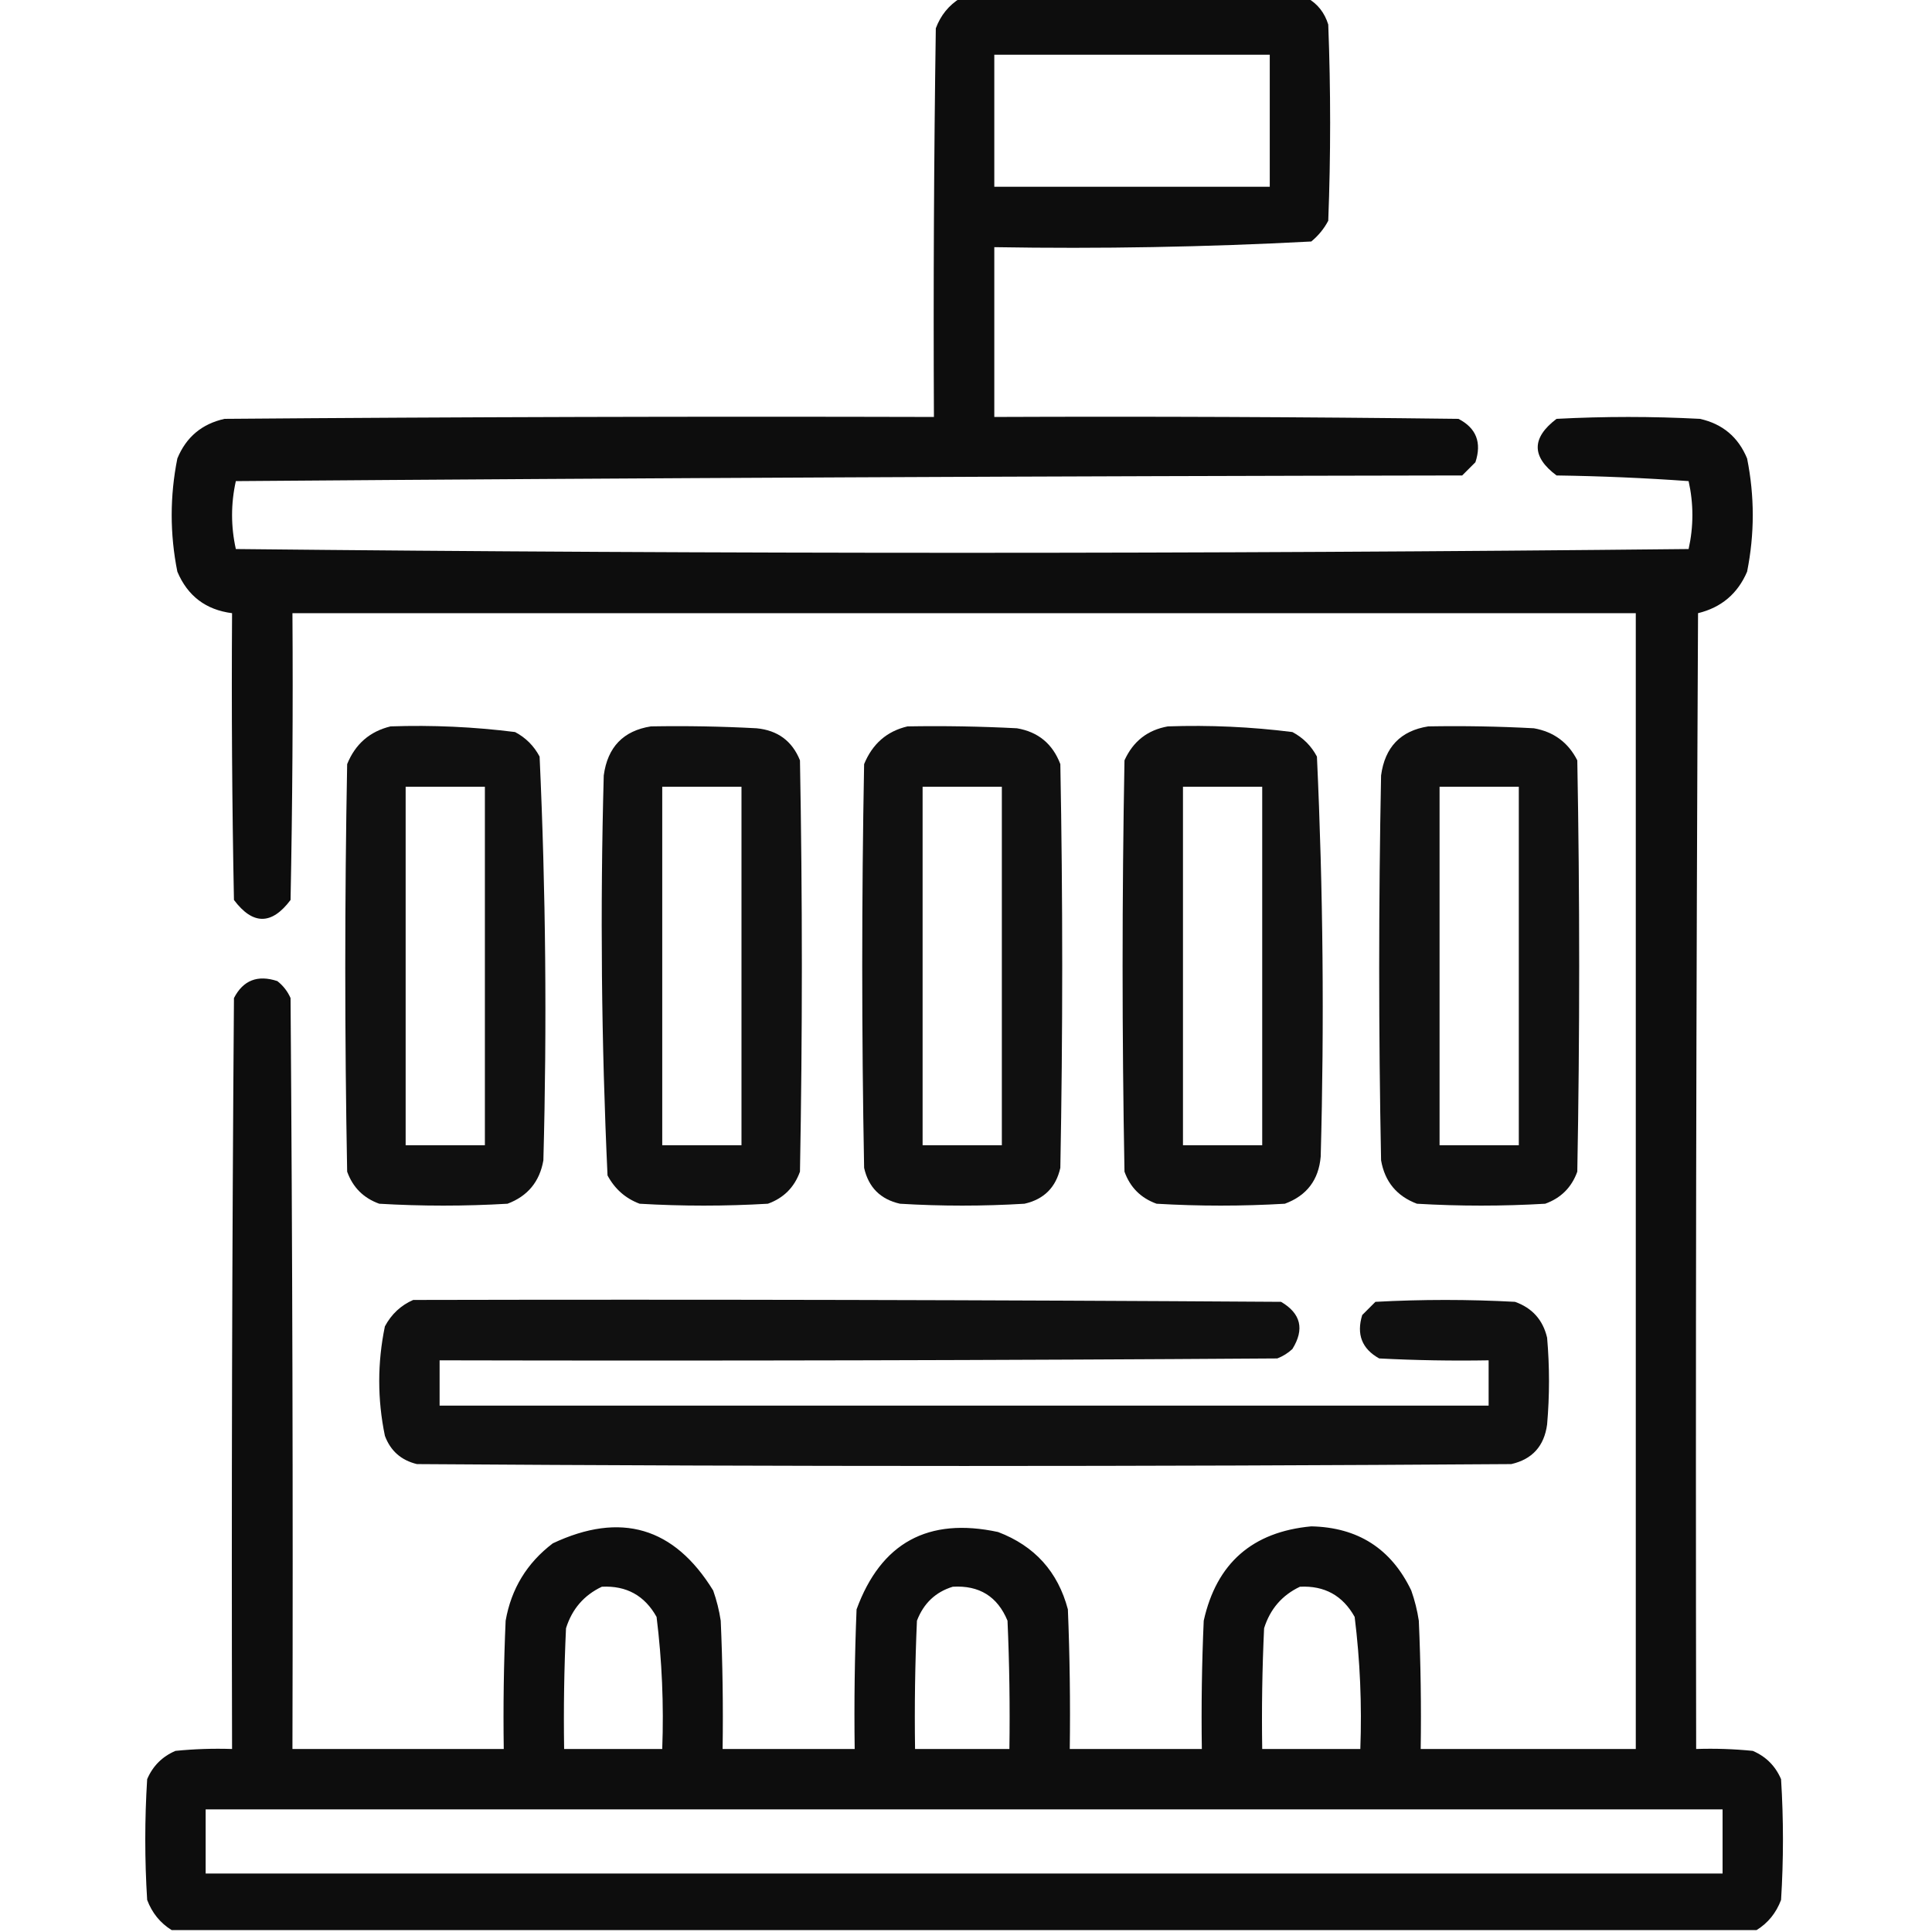
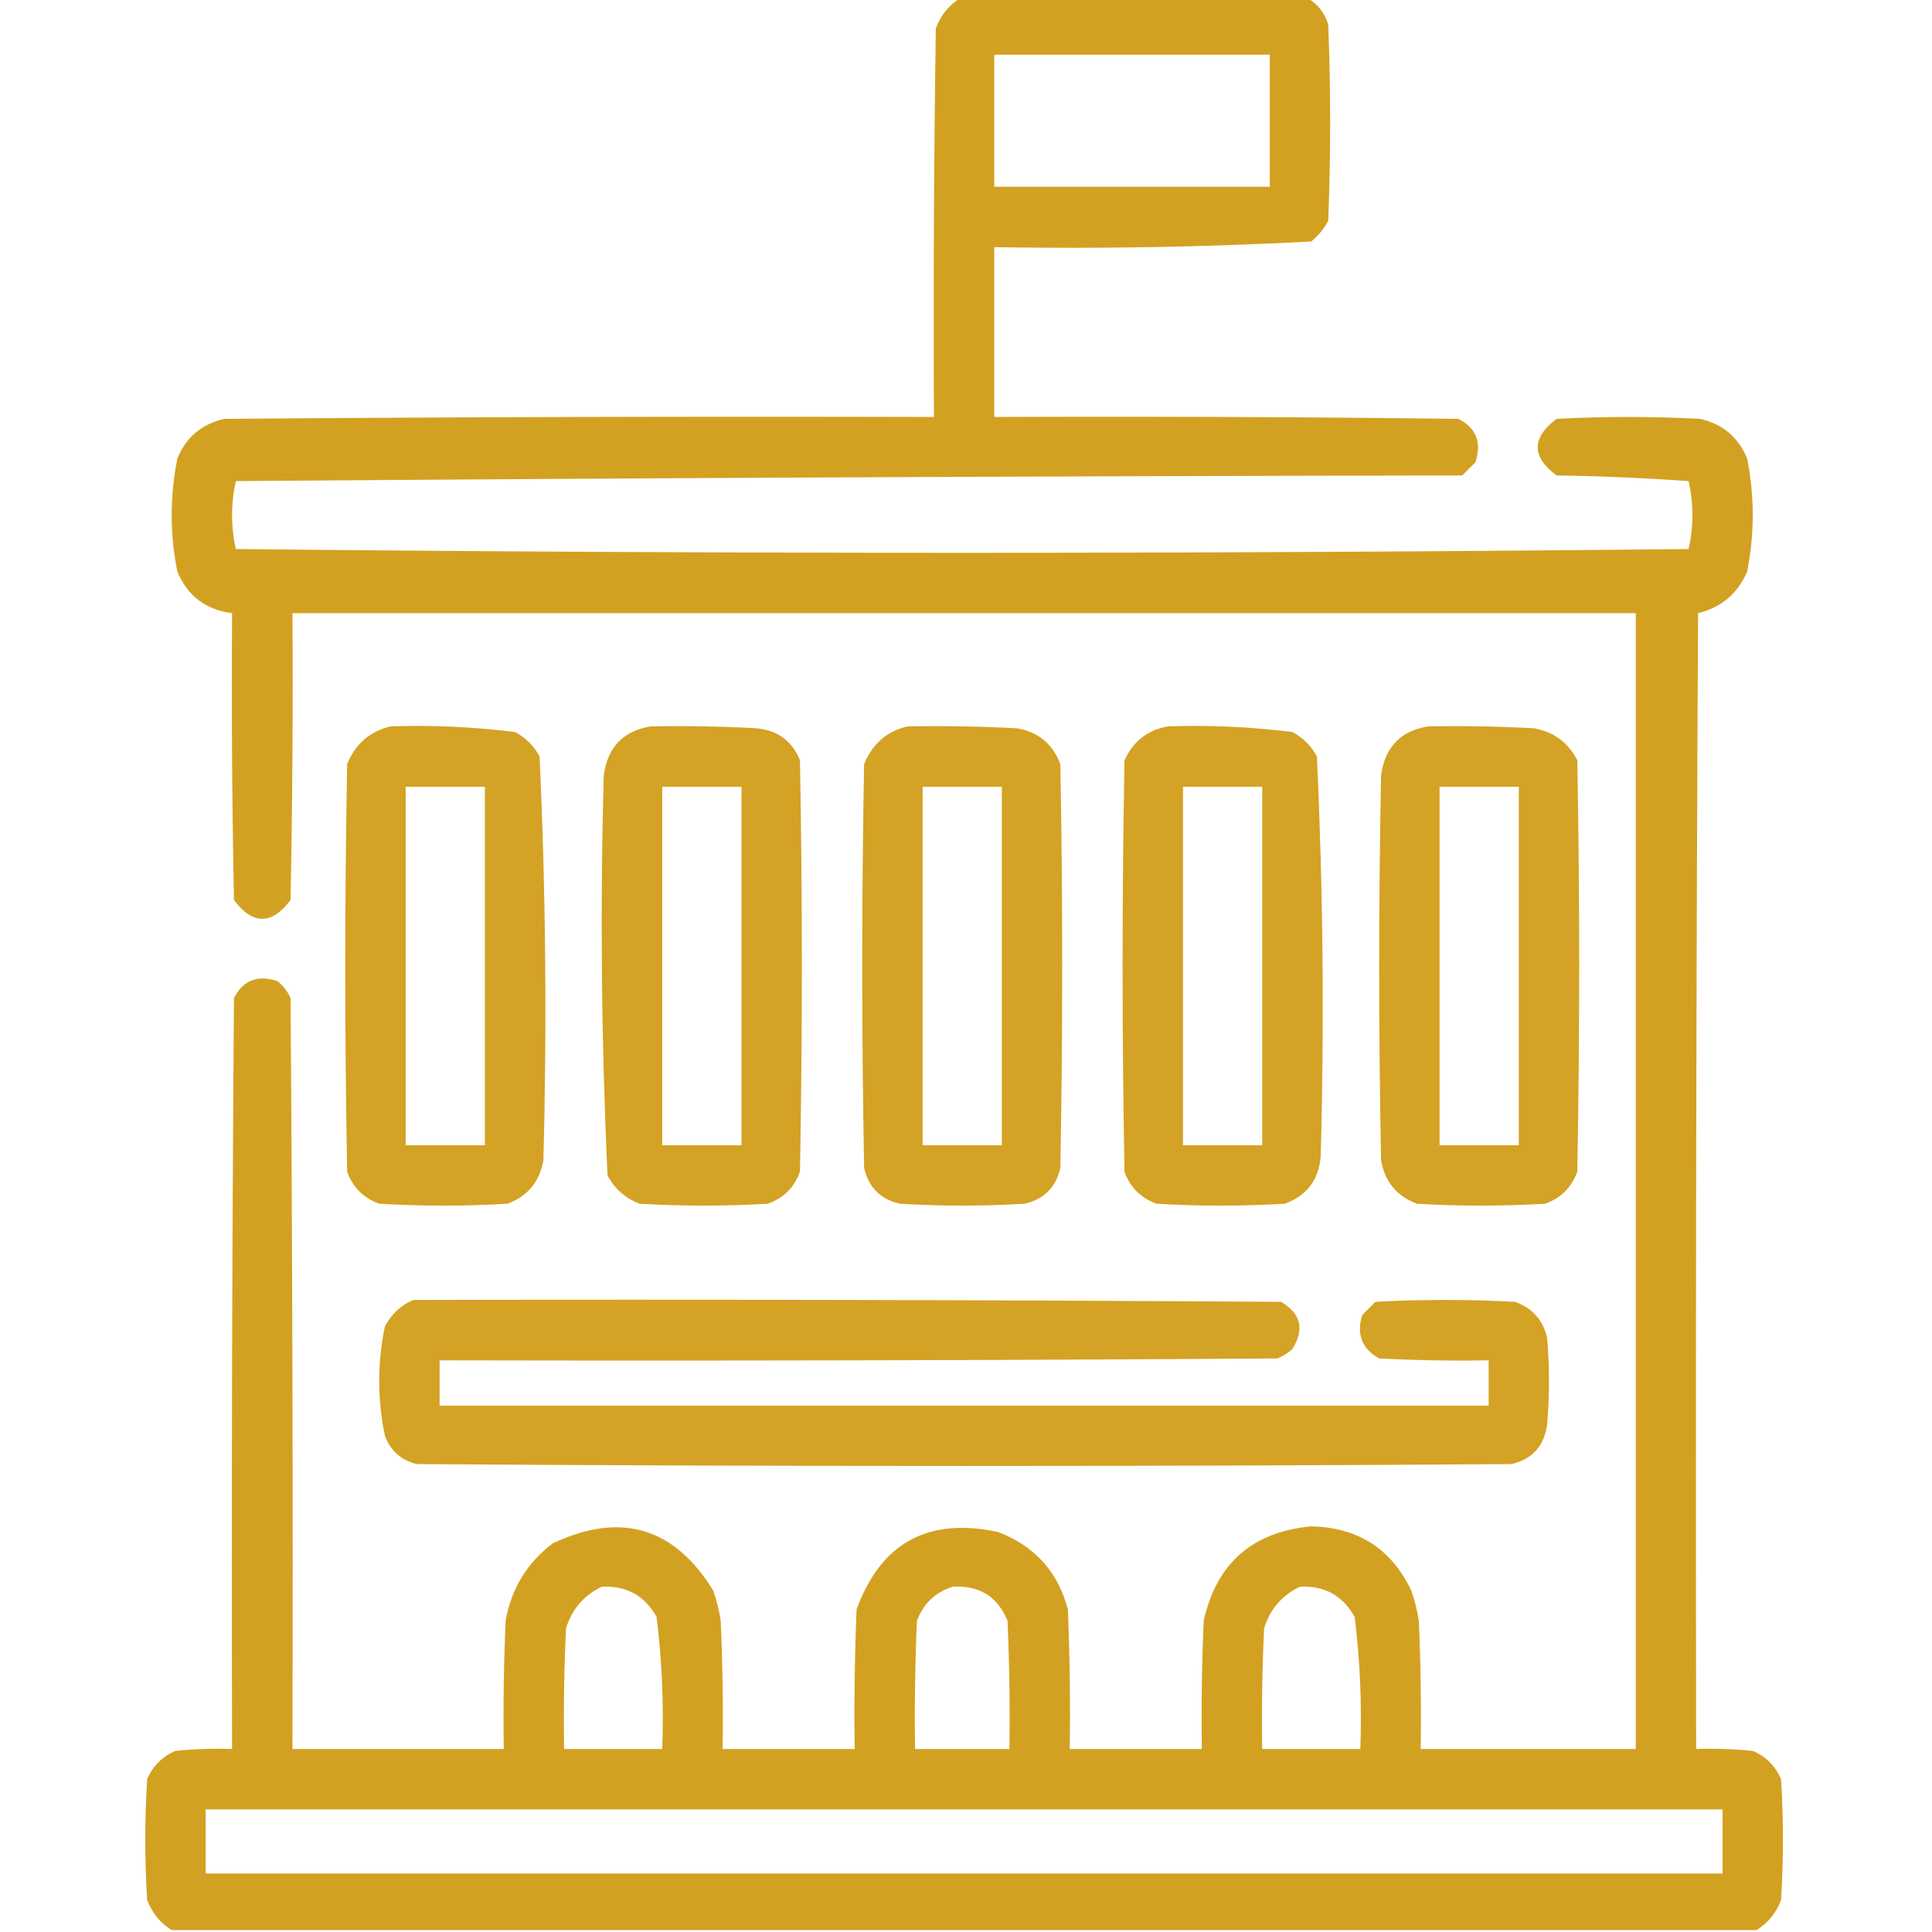
<svg xmlns="http://www.w3.org/2000/svg" version="1.1" width="512px" height="512px" style="shape-rendering:geometricPrecision; text-rendering:geometricPrecision; image-rendering:optimizeQuality; fill-rule:evenodd; clip-rule:evenodd">
  <g>
-     <path style="opacity:0.947" fill="#000000" d="M 254.5,-0.5 C 285.167,-0.5 315.833,-0.5 346.5,-0.5C 349.2,1.046 351.033,3.379 352,6.5C 352.667,23.833 352.667,41.167 352,58.5C 350.878,60.624 349.378,62.457 347.5,64C 319.564,65.475 291.564,65.975 263.5,65.5C 263.5,80.5 263.5,95.5 263.5,110.5C 304.501,110.333 345.501,110.5 386.5,111C 391.224,113.435 392.724,117.269 391,122.5C 389.833,123.667 388.667,124.833 387.5,126C 279.165,126.167 170.832,126.667 62.5,127.5C 61.167,133.5 61.167,139.5 62.5,145.5C 190.833,146.833 319.167,146.833 447.5,145.5C 448.833,139.5 448.833,133.5 447.5,127.5C 435.848,126.667 424.181,126.167 412.5,126C 405.85,121.044 405.85,116.044 412.5,111C 425.167,110.333 437.833,110.333 450.5,111C 456.501,112.336 460.668,115.836 463,121.5C 465,131.5 465,141.5 463,151.5C 460.505,157.328 456.171,160.995 450,162.5C 449.5,262.833 449.333,363.166 449.5,463.5C 454.511,463.334 459.511,463.501 464.5,464C 468,465.5 470.5,468 472,471.5C 472.667,482.167 472.667,492.833 472,503.5C 470.695,506.961 468.529,509.628 465.5,511.5C 325.5,511.5 185.5,511.5 45.5,511.5C 42.471,509.628 40.305,506.961 39,503.5C 38.333,492.833 38.333,482.167 39,471.5C 40.5,468 43,465.5 46.5,464C 51.489,463.501 56.489,463.334 61.5,463.5C 61.333,397.166 61.5,330.832 62,264.5C 64.435,259.776 68.269,258.276 73.5,260C 75.049,261.214 76.216,262.714 77,264.5C 77.5,330.832 77.667,397.166 77.5,463.5C 96.167,463.5 114.833,463.5 133.5,463.5C 133.333,452.162 133.5,440.828 134,429.5C 135.482,421.038 139.648,414.204 146.5,409C 164.498,400.538 178.665,404.704 189,421.5C 189.92,424.101 190.587,426.768 191,429.5C 191.5,440.828 191.667,452.162 191.5,463.5C 203.167,463.5 214.833,463.5 226.5,463.5C 226.333,451.162 226.5,438.829 227,426.5C 233.463,408.848 245.963,402.015 264.5,406C 274.191,409.689 280.357,416.522 283,426.5C 283.5,438.829 283.667,451.162 283.5,463.5C 295.167,463.5 306.833,463.5 318.5,463.5C 318.333,452.162 318.5,440.828 319,429.5C 322.388,414.283 331.888,405.95 347.5,404.5C 359.861,404.759 368.694,410.426 374,421.5C 374.92,424.101 375.587,426.768 376,429.5C 376.5,440.828 376.667,452.162 376.5,463.5C 395.5,463.5 414.5,463.5 433.5,463.5C 433.5,363.167 433.5,262.833 433.5,162.5C 314.833,162.5 196.167,162.5 77.5,162.5C 77.667,187.836 77.5,213.169 77,238.5C 72,245.167 67,245.167 62,238.5C 61.5,213.169 61.333,187.836 61.5,162.5C 54.555,161.611 49.721,157.945 47,151.5C 45,141.5 45,131.5 47,121.5C 49.332,115.836 53.499,112.336 59.5,111C 122.166,110.5 184.832,110.333 247.5,110.5C 247.333,76.165 247.5,41.832 248,7.5C 249.277,4.062 251.443,1.395 254.5,-0.5 Z M 263.5,14.5 C 287.833,14.5 312.167,14.5 336.5,14.5C 336.5,26.167 336.5,37.833 336.5,49.5C 312.167,49.5 287.833,49.5 263.5,49.5C 263.5,37.833 263.5,26.167 263.5,14.5 Z M 159.5,420.5 C 166.005,420.168 170.838,422.835 174,428.5C 175.436,440.09 175.936,451.757 175.5,463.5C 166.833,463.5 158.167,463.5 149.5,463.5C 149.333,452.828 149.5,442.161 150,431.5C 151.599,426.406 154.766,422.739 159.5,420.5 Z M 252.5,420.5 C 259.511,420.085 264.345,423.085 267,429.5C 267.5,440.828 267.667,452.162 267.5,463.5C 259.167,463.5 250.833,463.5 242.5,463.5C 242.333,452.162 242.5,440.828 243,429.5C 244.775,424.888 247.942,421.888 252.5,420.5 Z M 344.5,420.5 C 351.005,420.168 355.838,422.835 359,428.5C 360.436,440.09 360.936,451.757 360.5,463.5C 351.833,463.5 343.167,463.5 334.5,463.5C 334.333,452.828 334.5,442.161 335,431.5C 336.599,426.406 339.766,422.739 344.5,420.5 Z M 54.5,479.5 C 188.5,479.5 322.5,479.5 456.5,479.5C 456.5,485.167 456.5,490.833 456.5,496.5C 322.5,496.5 188.5,496.5 54.5,496.5C 54.5,490.833 54.5,485.167 54.5,479.5 Z" />
+     <path style="opacity:0.947" fill="#d19c15" d="M 254.5,-0.5 C 285.167,-0.5 315.833,-0.5 346.5,-0.5C 349.2,1.046 351.033,3.379 352,6.5C 352.667,23.833 352.667,41.167 352,58.5C 350.878,60.624 349.378,62.457 347.5,64C 319.564,65.475 291.564,65.975 263.5,65.5C 263.5,80.5 263.5,95.5 263.5,110.5C 304.501,110.333 345.501,110.5 386.5,111C 391.224,113.435 392.724,117.269 391,122.5C 389.833,123.667 388.667,124.833 387.5,126C 279.165,126.167 170.832,126.667 62.5,127.5C 61.167,133.5 61.167,139.5 62.5,145.5C 190.833,146.833 319.167,146.833 447.5,145.5C 448.833,139.5 448.833,133.5 447.5,127.5C 435.848,126.667 424.181,126.167 412.5,126C 405.85,121.044 405.85,116.044 412.5,111C 425.167,110.333 437.833,110.333 450.5,111C 456.501,112.336 460.668,115.836 463,121.5C 465,131.5 465,141.5 463,151.5C 460.505,157.328 456.171,160.995 450,162.5C 449.5,262.833 449.333,363.166 449.5,463.5C 454.511,463.334 459.511,463.501 464.5,464C 468,465.5 470.5,468 472,471.5C 472.667,482.167 472.667,492.833 472,503.5C 470.695,506.961 468.529,509.628 465.5,511.5C 325.5,511.5 185.5,511.5 45.5,511.5C 42.471,509.628 40.305,506.961 39,503.5C 38.333,492.833 38.333,482.167 39,471.5C 40.5,468 43,465.5 46.5,464C 51.489,463.501 56.489,463.334 61.5,463.5C 61.333,397.166 61.5,330.832 62,264.5C 64.435,259.776 68.269,258.276 73.5,260C 75.049,261.214 76.216,262.714 77,264.5C 77.5,330.832 77.667,397.166 77.5,463.5C 96.167,463.5 114.833,463.5 133.5,463.5C 133.333,452.162 133.5,440.828 134,429.5C 135.482,421.038 139.648,414.204 146.5,409C 164.498,400.538 178.665,404.704 189,421.5C 189.92,424.101 190.587,426.768 191,429.5C 191.5,440.828 191.667,452.162 191.5,463.5C 203.167,463.5 214.833,463.5 226.5,463.5C 226.333,451.162 226.5,438.829 227,426.5C 233.463,408.848 245.963,402.015 264.5,406C 274.191,409.689 280.357,416.522 283,426.5C 283.5,438.829 283.667,451.162 283.5,463.5C 295.167,463.5 306.833,463.5 318.5,463.5C 318.333,452.162 318.5,440.828 319,429.5C 322.388,414.283 331.888,405.95 347.5,404.5C 359.861,404.759 368.694,410.426 374,421.5C 374.92,424.101 375.587,426.768 376,429.5C 376.5,440.828 376.667,452.162 376.5,463.5C 395.5,463.5 414.5,463.5 433.5,463.5C 433.5,363.167 433.5,262.833 433.5,162.5C 314.833,162.5 196.167,162.5 77.5,162.5C 77.667,187.836 77.5,213.169 77,238.5C 72,245.167 67,245.167 62,238.5C 61.5,213.169 61.333,187.836 61.5,162.5C 54.555,161.611 49.721,157.945 47,151.5C 45,141.5 45,131.5 47,121.5C 49.332,115.836 53.499,112.336 59.5,111C 122.166,110.5 184.832,110.333 247.5,110.5C 247.333,76.165 247.5,41.832 248,7.5C 249.277,4.062 251.443,1.395 254.5,-0.5 Z M 263.5,14.5 C 287.833,14.5 312.167,14.5 336.5,14.5C 336.5,26.167 336.5,37.833 336.5,49.5C 312.167,49.5 287.833,49.5 263.5,49.5C 263.5,37.833 263.5,26.167 263.5,14.5 Z M 159.5,420.5 C 166.005,420.168 170.838,422.835 174,428.5C 175.436,440.09 175.936,451.757 175.5,463.5C 166.833,463.5 158.167,463.5 149.5,463.5C 149.333,452.828 149.5,442.161 150,431.5C 151.599,426.406 154.766,422.739 159.5,420.5 Z M 252.5,420.5 C 259.511,420.085 264.345,423.085 267,429.5C 267.5,440.828 267.667,452.162 267.5,463.5C 259.167,463.5 250.833,463.5 242.5,463.5C 242.333,452.162 242.5,440.828 243,429.5C 244.775,424.888 247.942,421.888 252.5,420.5 Z M 344.5,420.5 C 351.005,420.168 355.838,422.835 359,428.5C 360.436,440.09 360.936,451.757 360.5,463.5C 351.833,463.5 343.167,463.5 334.5,463.5C 334.333,452.828 334.5,442.161 335,431.5C 336.599,426.406 339.766,422.739 344.5,420.5 Z M 54.5,479.5 C 188.5,479.5 322.5,479.5 456.5,479.5C 456.5,485.167 456.5,490.833 456.5,496.5C 322.5,496.5 188.5,496.5 54.5,496.5C 54.5,490.833 54.5,485.167 54.5,479.5 Z" />
  </g>
  <g>
-     <path style="opacity:0.936" fill="#000000" d="M 103.5,192.5 C 114.555,192.121 125.555,192.621 136.5,194C 139.333,195.5 141.5,197.667 143,200.5C 144.634,236.128 144.967,271.794 144,307.5C 143.014,313.151 139.847,316.985 134.5,319C 123.167,319.667 111.833,319.667 100.5,319C 96.333,317.5 93.5,314.667 92,310.5C 91.333,274.5 91.333,238.5 92,202.5C 94.158,197.171 97.992,193.838 103.5,192.5 Z M 107.5,208.5 C 114.5,208.5 121.5,208.5 128.5,208.5C 128.5,240.167 128.5,271.833 128.5,303.5C 121.5,303.5 114.5,303.5 107.5,303.5C 107.5,271.833 107.5,240.167 107.5,208.5 Z" />
+     <path style="opacity:0.936" fill="#d19c15" d="M 103.5,192.5 C 114.555,192.121 125.555,192.621 136.5,194C 139.333,195.5 141.5,197.667 143,200.5C 144.634,236.128 144.967,271.794 144,307.5C 143.014,313.151 139.847,316.985 134.5,319C 123.167,319.667 111.833,319.667 100.5,319C 96.333,317.5 93.5,314.667 92,310.5C 91.333,274.5 91.333,238.5 92,202.5C 94.158,197.171 97.992,193.838 103.5,192.5 Z M 107.5,208.5 C 114.5,208.5 121.5,208.5 128.5,208.5C 128.5,240.167 128.5,271.833 128.5,303.5C 121.5,303.5 114.5,303.5 107.5,303.5C 107.5,271.833 107.5,240.167 107.5,208.5 Z" />
  </g>
  <g>
-     <path style="opacity:0.936" fill="#000000" d="M 172.5,192.5 C 181.839,192.334 191.173,192.5 200.5,193C 206.1,193.541 209.934,196.374 212,201.5C 212.667,237.833 212.667,274.167 212,310.5C 210.5,314.667 207.667,317.5 203.5,319C 192.167,319.667 180.833,319.667 169.5,319C 165.749,317.585 162.916,315.085 161,311.5C 159.367,276.206 159.033,240.872 160,205.5C 161.012,197.99 165.179,193.656 172.5,192.5 Z M 175.5,208.5 C 182.5,208.5 189.5,208.5 196.5,208.5C 196.5,240.167 196.5,271.833 196.5,303.5C 189.5,303.5 182.5,303.5 175.5,303.5C 175.5,271.833 175.5,240.167 175.5,208.5 Z" />
+     <path style="opacity:0.936" fill="#d19c15" d="M 172.5,192.5 C 181.839,192.334 191.173,192.5 200.5,193C 206.1,193.541 209.934,196.374 212,201.5C 212.667,237.833 212.667,274.167 212,310.5C 210.5,314.667 207.667,317.5 203.5,319C 192.167,319.667 180.833,319.667 169.5,319C 165.749,317.585 162.916,315.085 161,311.5C 159.367,276.206 159.033,240.872 160,205.5C 161.012,197.99 165.179,193.656 172.5,192.5 Z M 175.5,208.5 C 182.5,208.5 189.5,208.5 196.5,208.5C 196.5,240.167 196.5,271.833 196.5,303.5C 189.5,303.5 182.5,303.5 175.5,303.5C 175.5,271.833 175.5,240.167 175.5,208.5 Z" />
  </g>
  <g>
-     <path style="opacity:0.935" fill="#000000" d="M 240.5,192.5 C 250.172,192.334 259.839,192.5 269.5,193C 275.127,193.957 278.96,197.124 281,202.5C 281.667,238.167 281.667,273.833 281,309.5C 279.833,314.667 276.667,317.833 271.5,319C 260.5,319.667 249.5,319.667 238.5,319C 233.333,317.833 230.167,314.667 229,309.5C 228.333,273.833 228.333,238.167 229,202.5C 231.21,197.112 235.043,193.779 240.5,192.5 Z M 244.5,208.5 C 251.5,208.5 258.5,208.5 265.5,208.5C 265.5,240.167 265.5,271.833 265.5,303.5C 258.5,303.5 251.5,303.5 244.5,303.5C 244.5,271.833 244.5,240.167 244.5,208.5 Z" />
+     <path style="opacity:0.935" fill="#d19c15" d="M 240.5,192.5 C 250.172,192.334 259.839,192.5 269.5,193C 275.127,193.957 278.96,197.124 281,202.5C 281.667,238.167 281.667,273.833 281,309.5C 279.833,314.667 276.667,317.833 271.5,319C 260.5,319.667 249.5,319.667 238.5,319C 233.333,317.833 230.167,314.667 229,309.5C 228.333,273.833 228.333,238.167 229,202.5C 231.21,197.112 235.043,193.779 240.5,192.5 Z M 244.5,208.5 C 251.5,208.5 258.5,208.5 265.5,208.5C 265.5,240.167 265.5,271.833 265.5,303.5C 258.5,303.5 251.5,303.5 244.5,303.5C 244.5,271.833 244.5,240.167 244.5,208.5 Z" />
  </g>
  <g>
-     <path style="opacity:0.936" fill="#000000" d="M 309.5,192.5 C 320.555,192.121 331.555,192.621 342.5,194C 345.333,195.5 347.5,197.667 349,200.5C 350.633,235.794 350.967,271.128 350,306.5C 349.474,312.691 346.307,316.857 340.5,319C 329.167,319.667 317.833,319.667 306.5,319C 302.333,317.5 299.5,314.667 298,310.5C 297.333,274.167 297.333,237.833 298,201.5C 300.291,196.448 304.124,193.448 309.5,192.5 Z M 313.5,208.5 C 320.5,208.5 327.5,208.5 334.5,208.5C 334.5,240.167 334.5,271.833 334.5,303.5C 327.5,303.5 320.5,303.5 313.5,303.5C 313.5,271.833 313.5,240.167 313.5,208.5 Z" />
+     <path style="opacity:0.936" fill="#d19c15" d="M 309.5,192.5 C 320.555,192.121 331.555,192.621 342.5,194C 345.333,195.5 347.5,197.667 349,200.5C 350.633,235.794 350.967,271.128 350,306.5C 349.474,312.691 346.307,316.857 340.5,319C 329.167,319.667 317.833,319.667 306.5,319C 302.333,317.5 299.5,314.667 298,310.5C 297.333,274.167 297.333,237.833 298,201.5C 300.291,196.448 304.124,193.448 309.5,192.5 Z M 313.5,208.5 C 320.5,208.5 327.5,208.5 334.5,208.5C 334.5,240.167 334.5,271.833 334.5,303.5C 327.5,303.5 320.5,303.5 313.5,303.5C 313.5,271.833 313.5,240.167 313.5,208.5 Z" />
  </g>
  <g>
-     <path style="opacity:0.936" fill="#000000" d="M 378.5,192.5 C 387.839,192.334 397.173,192.5 406.5,193C 411.763,193.933 415.596,196.766 418,201.5C 418.667,237.833 418.667,274.167 418,310.5C 416.5,314.667 413.667,317.5 409.5,319C 398.167,319.667 386.833,319.667 375.5,319C 370.153,316.985 366.986,313.151 366,307.5C 365.333,273.5 365.333,239.5 366,205.5C 367.012,197.99 371.179,193.656 378.5,192.5 Z M 381.5,208.5 C 388.5,208.5 395.5,208.5 402.5,208.5C 402.5,240.167 402.5,271.833 402.5,303.5C 395.5,303.5 388.5,303.5 381.5,303.5C 381.5,271.833 381.5,240.167 381.5,208.5 Z" />
+     <path style="opacity:0.936" fill="#d19c15" d="M 378.5,192.5 C 387.839,192.334 397.173,192.5 406.5,193C 411.763,193.933 415.596,196.766 418,201.5C 418.667,237.833 418.667,274.167 418,310.5C 416.5,314.667 413.667,317.5 409.5,319C 398.167,319.667 386.833,319.667 375.5,319C 370.153,316.985 366.986,313.151 366,307.5C 365.333,273.5 365.333,239.5 366,205.5C 367.012,197.99 371.179,193.656 378.5,192.5 Z M 381.5,208.5 C 388.5,208.5 395.5,208.5 402.5,208.5C 402.5,240.167 402.5,271.833 402.5,303.5C 395.5,303.5 388.5,303.5 381.5,303.5C 381.5,271.833 381.5,240.167 381.5,208.5 Z" />
  </g>
  <g>
-     <path style="opacity:0.935" fill="#000000" d="M 109.5,344.5 C 186.167,344.333 262.834,344.5 339.5,345C 344.752,348.086 345.752,352.253 342.5,357.5C 341.335,358.584 340.002,359.417 338.5,360C 264.501,360.5 190.501,360.667 116.5,360.5C 116.5,364.5 116.5,368.5 116.5,372.5C 209.167,372.5 301.833,372.5 394.5,372.5C 394.5,368.5 394.5,364.5 394.5,360.5C 384.828,360.666 375.161,360.5 365.5,360C 360.931,357.459 359.431,353.625 361,348.5C 362.167,347.333 363.333,346.167 364.5,345C 376.833,344.333 389.167,344.333 401.5,345C 406.062,346.627 408.895,349.794 410,354.5C 410.667,362.167 410.667,369.833 410,377.5C 409.228,383.235 406.062,386.735 400.5,388C 303.833,388.667 207.167,388.667 110.5,388C 106.32,386.998 103.486,384.498 102,380.5C 100,370.833 100,361.167 102,351.5C 103.742,348.254 106.242,345.921 109.5,344.5 Z" />
+     <path style="opacity:0.935" fill="#d19c15" d="M 109.5,344.5 C 186.167,344.333 262.834,344.5 339.5,345C 344.752,348.086 345.752,352.253 342.5,357.5C 341.335,358.584 340.002,359.417 338.5,360C 264.501,360.5 190.501,360.667 116.5,360.5C 116.5,364.5 116.5,368.5 116.5,372.5C 209.167,372.5 301.833,372.5 394.5,372.5C 394.5,368.5 394.5,364.5 394.5,360.5C 384.828,360.666 375.161,360.5 365.5,360C 360.931,357.459 359.431,353.625 361,348.5C 362.167,347.333 363.333,346.167 364.5,345C 376.833,344.333 389.167,344.333 401.5,345C 406.062,346.627 408.895,349.794 410,354.5C 410.667,362.167 410.667,369.833 410,377.5C 409.228,383.235 406.062,386.735 400.5,388C 303.833,388.667 207.167,388.667 110.5,388C 106.32,386.998 103.486,384.498 102,380.5C 100,370.833 100,361.167 102,351.5C 103.742,348.254 106.242,345.921 109.5,344.5 Z" />
  </g>
</svg>
